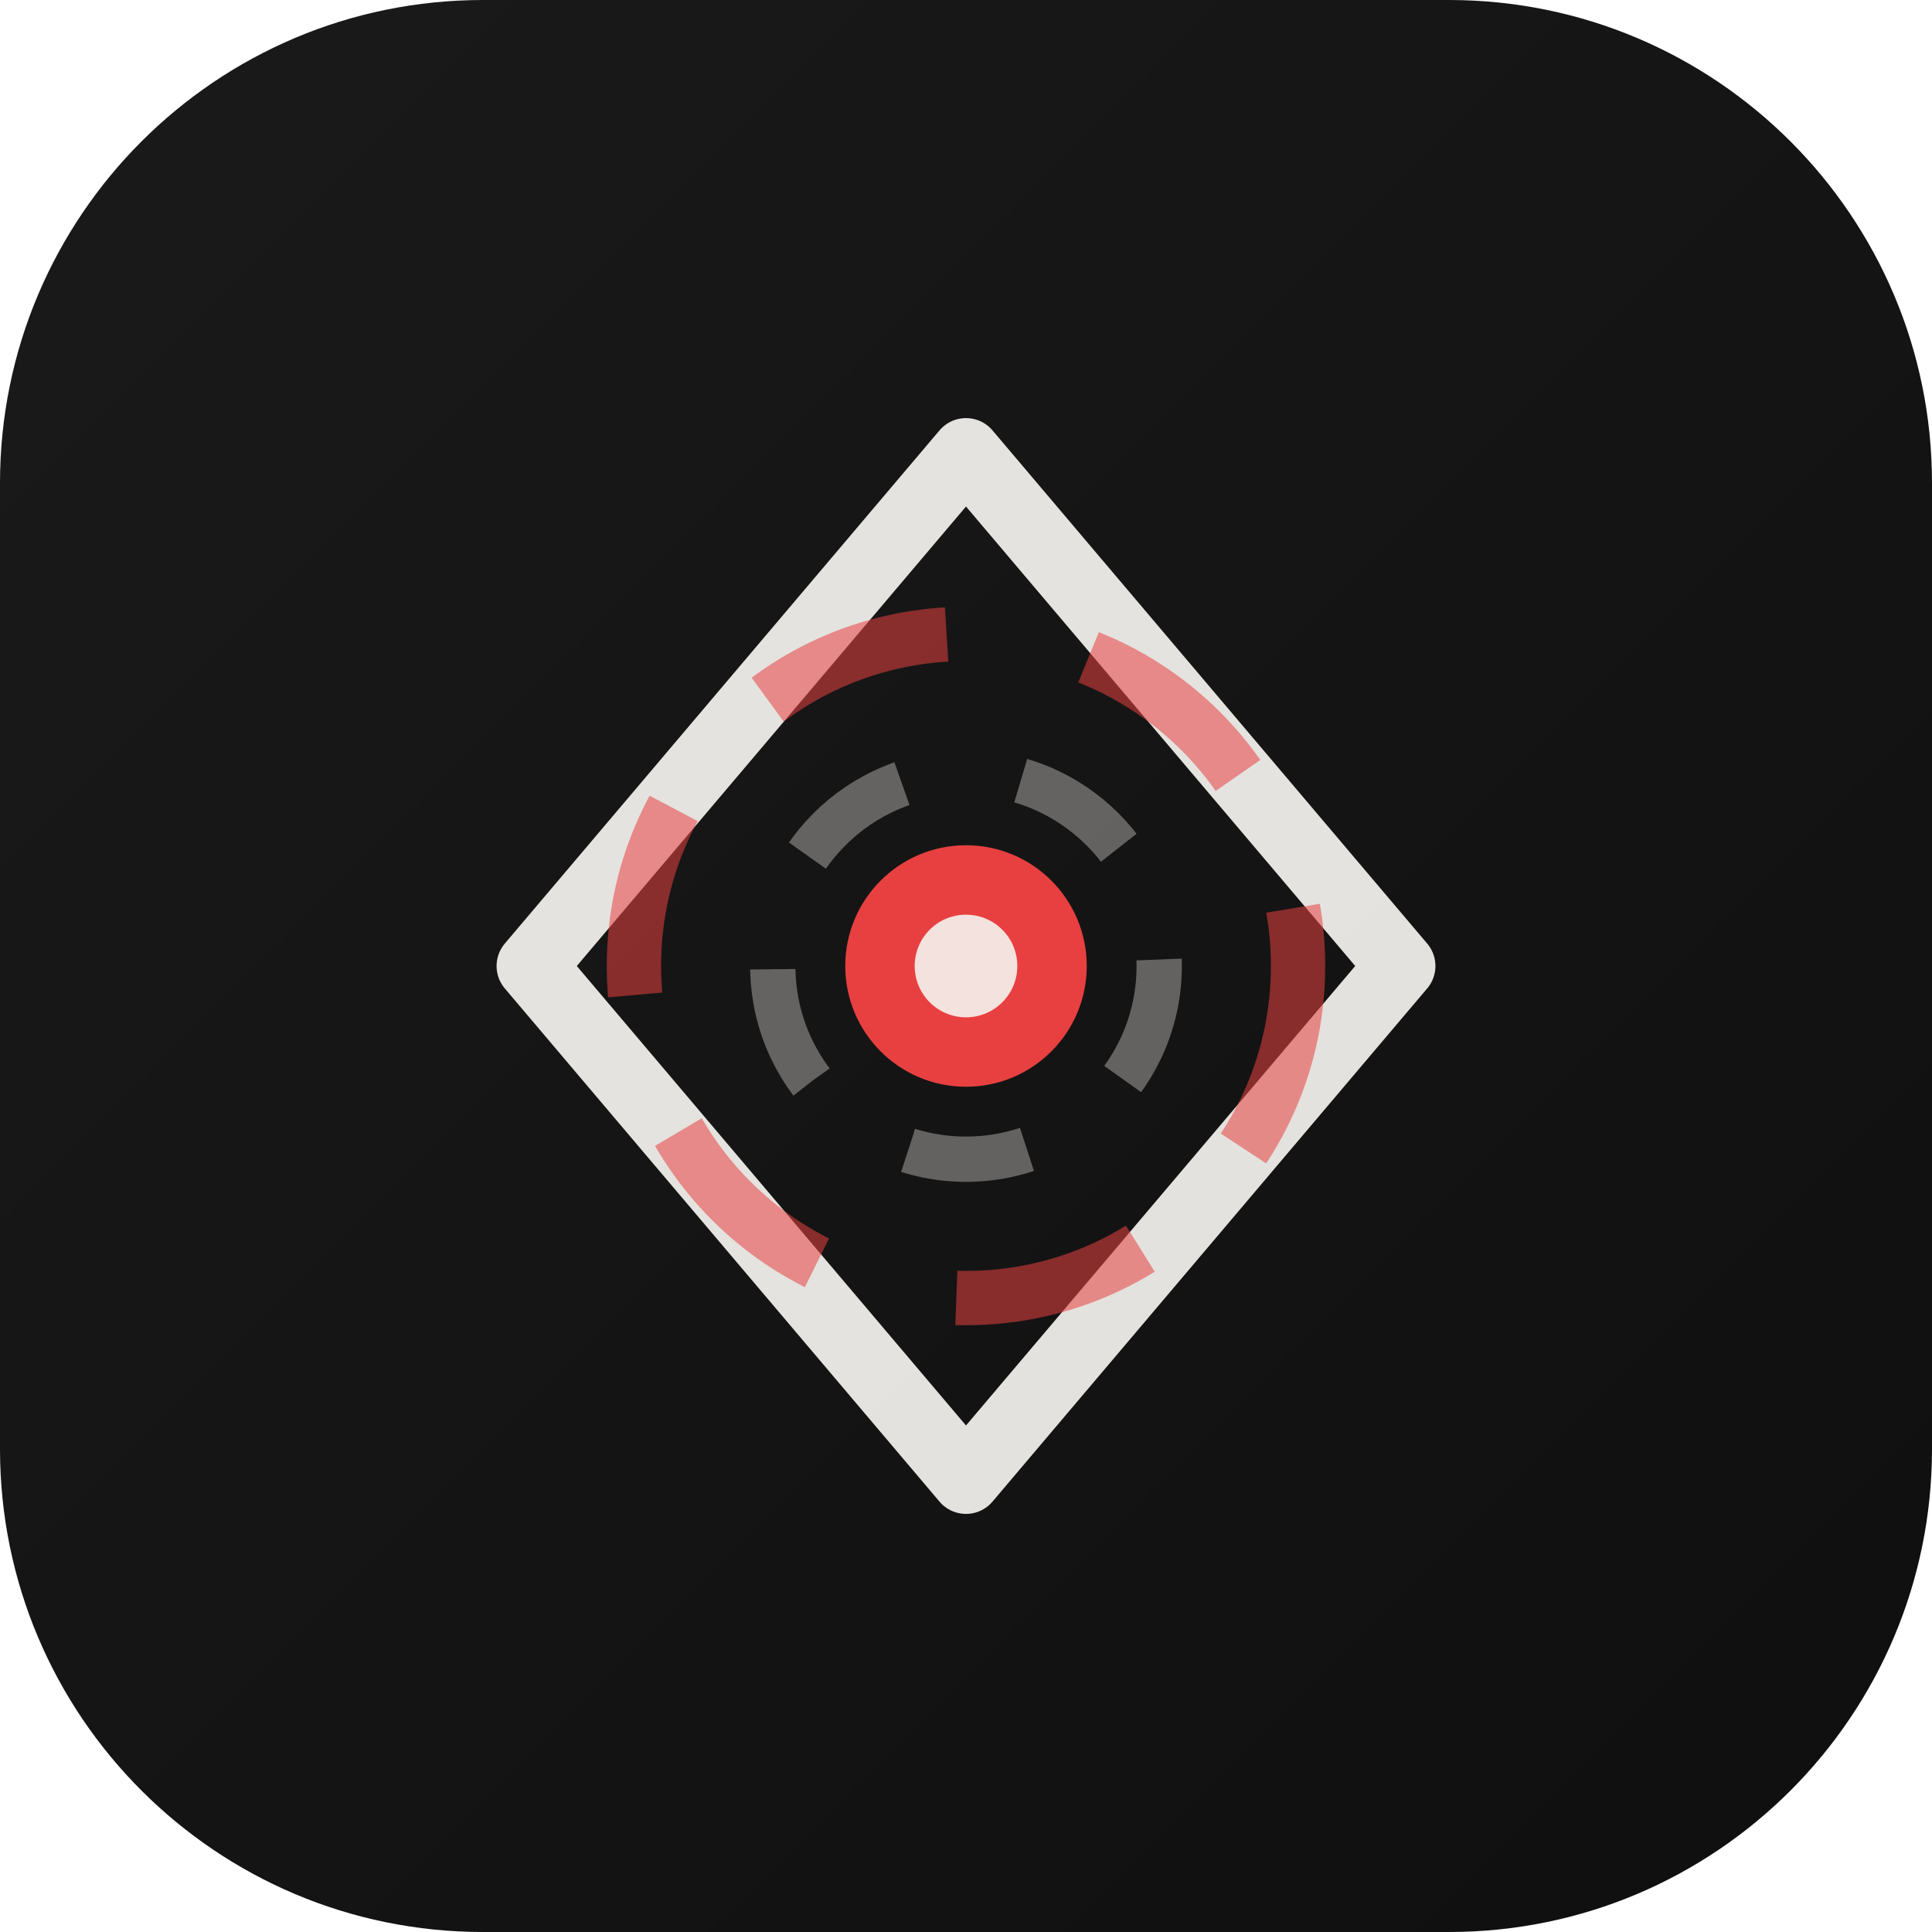
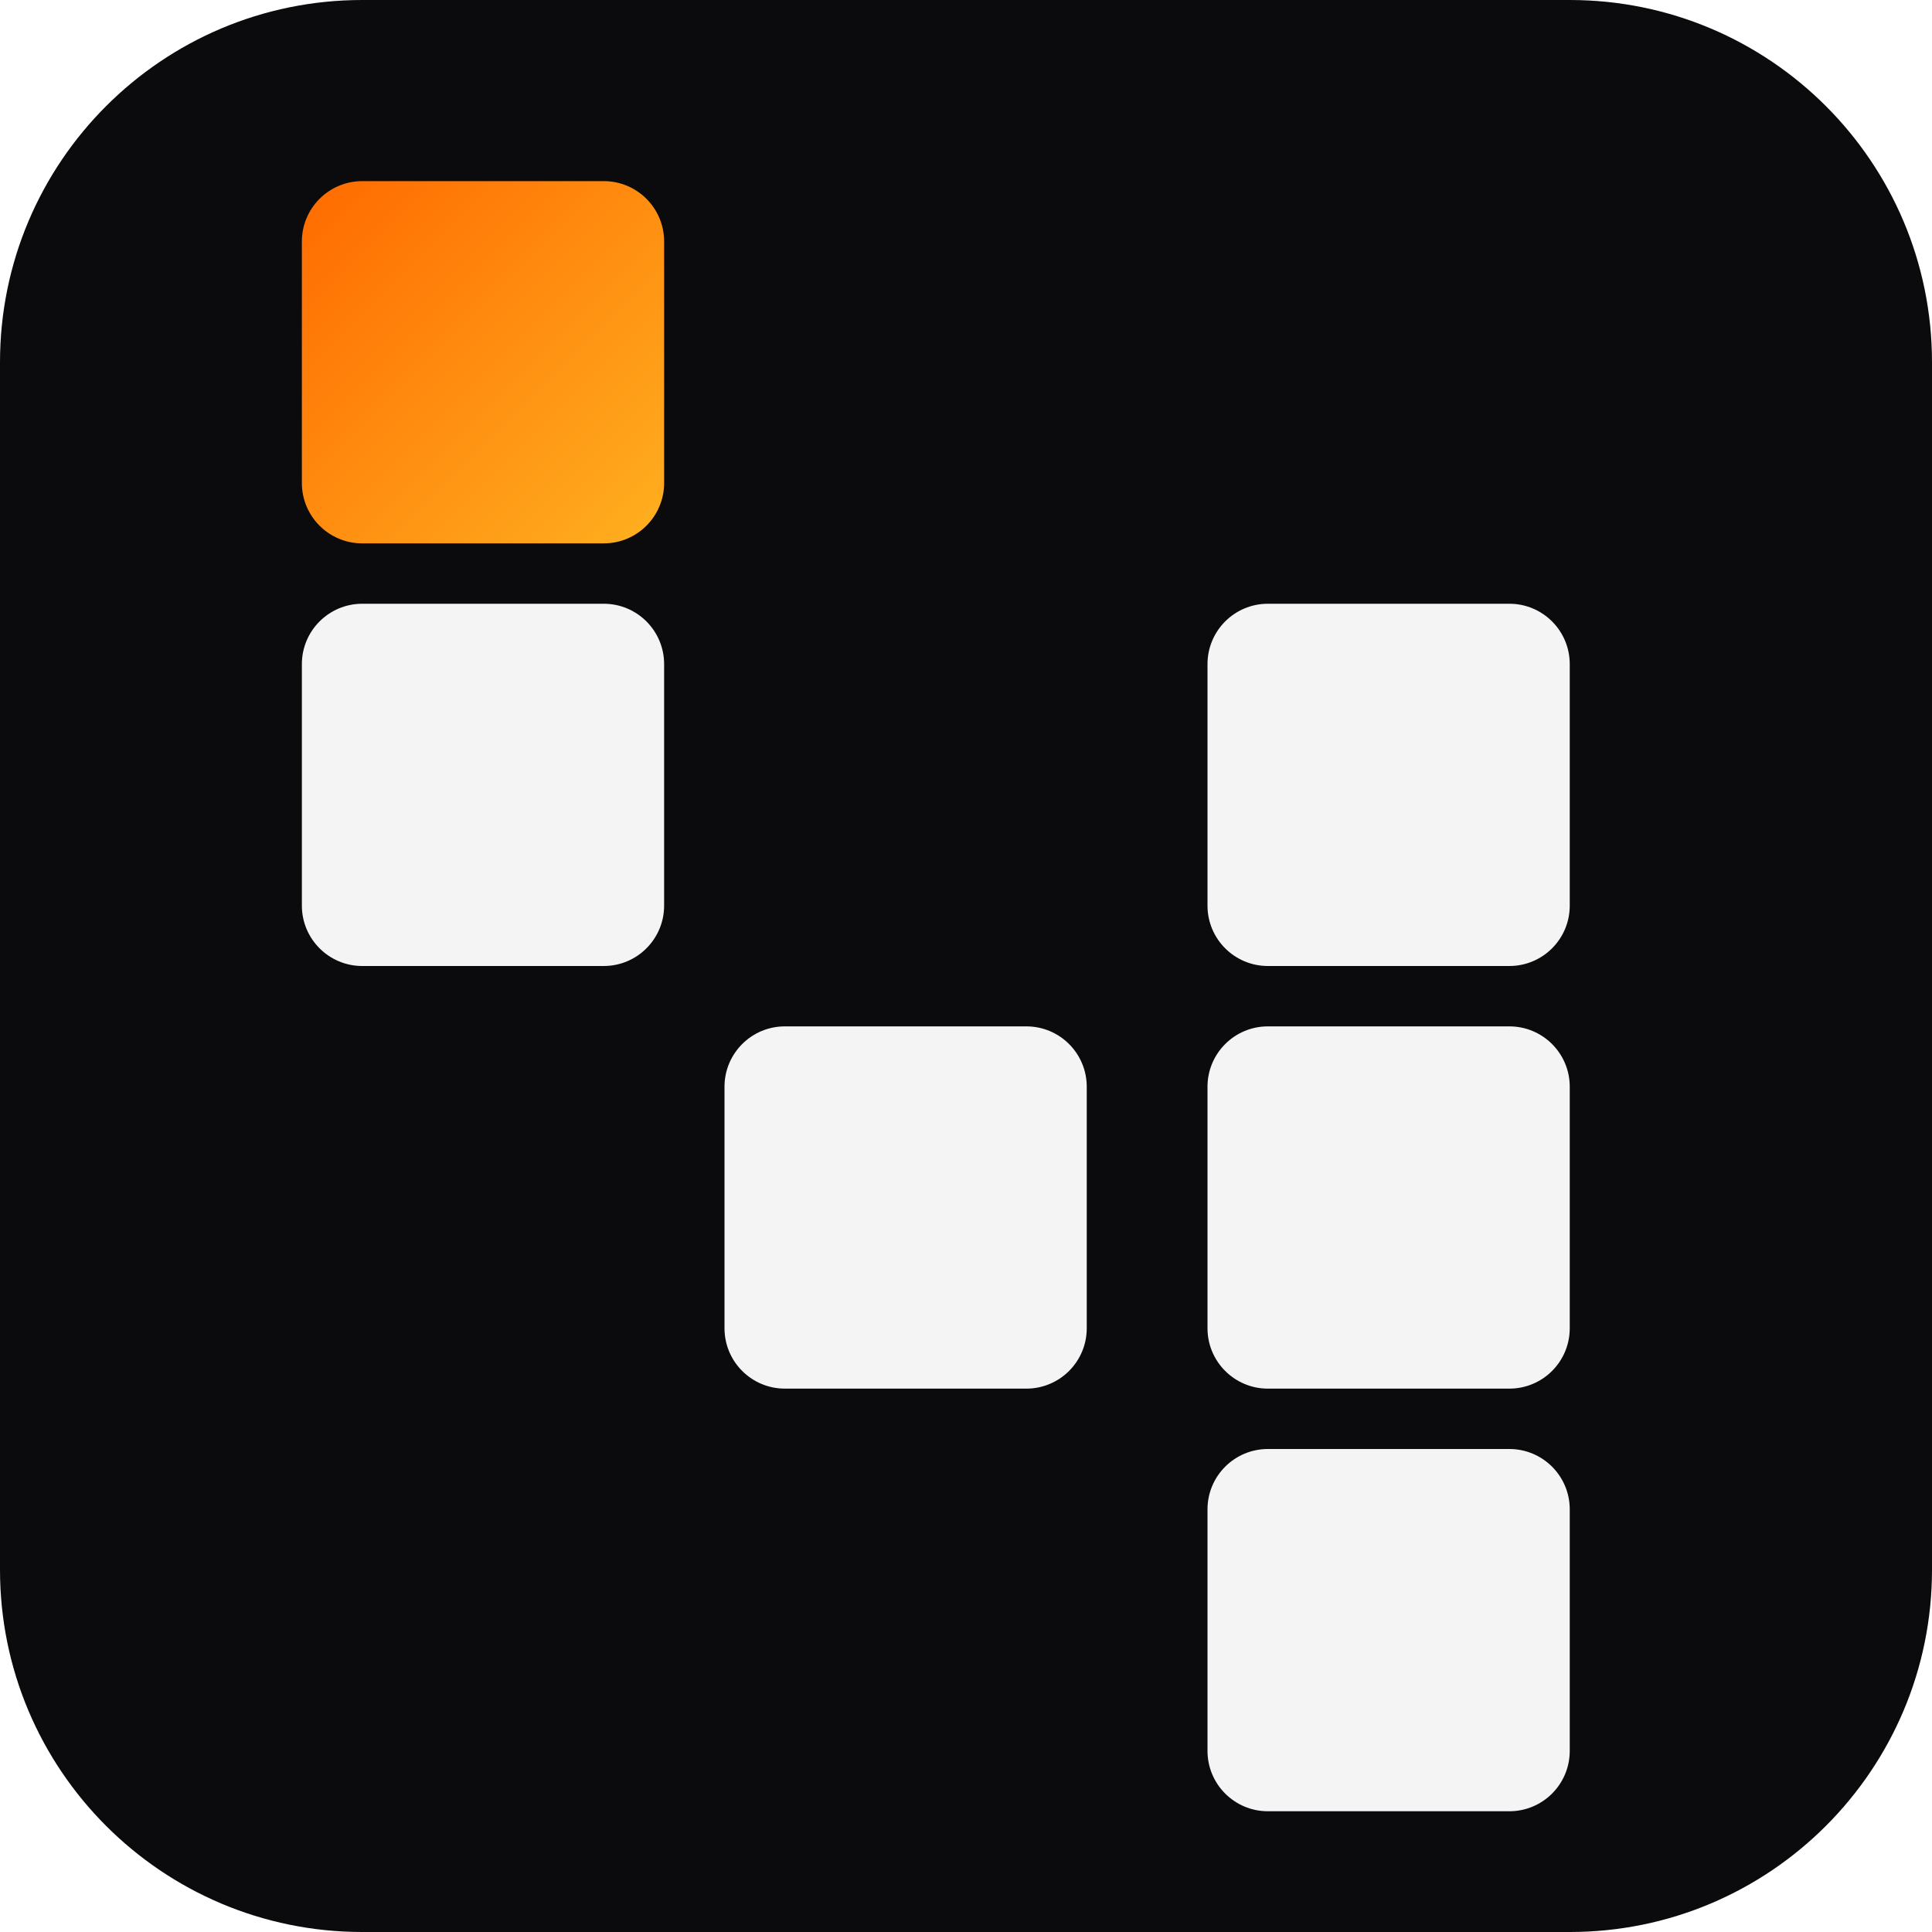
- <svg xmlns="http://www.w3.org/2000/svg" viewBox="0 0 32 32" role="img" aria-label="Whoami">
+ <svg xmlns="http://www.w3.org/2000/svg" viewBox="0 0 32 32" role="img" aria-label="H">
  <defs>
-     <linearGradient id="g" x1="0%" y1="0%" x2="100%" y2="100%">
-       <stop offset="0%" style="stop-color:#1a1a1a" />
-       <stop offset="100%" style="stop-color:#0f0f0f" />
+     <linearGradient id="accentPx" x1="0%" y1="0%" x2="100%" y2="100%">
+       <stop offset="0%" stop-color="#ff6a00" />
+       <stop offset="100%" stop-color="#ffb020" />
+     </linearGradient>
+     <linearGradient id="accentPxLight" x1="0%" y1="0%" x2="100%" y2="100%">
+       <stop offset="0%" stop-color="#ff4500" />
+       <stop offset="100%" stop-color="#ff9100" />
    </linearGradient>
  </defs>
-   <rect width="32" height="32" rx="8" fill="url(#g)" />
-   <path d="M16 7.5l7.2 8.5L16 24.5l-7.2-8.5L16 7.5z" fill="none" stroke="#f5f4f0" stroke-width="1.15" stroke-linejoin="round" opacity="0.92" />
-   <circle cx="16" cy="16" r="5.5" fill="none" stroke="#e84040" stroke-width="0.9" opacity="0.55" stroke-dasharray="3.2 2.4" />
-   <circle cx="16" cy="16" r="3.2" fill="none" stroke="#f5f4f0" stroke-width="0.75" opacity="0.35" stroke-dasharray="2 2" />
-   <circle cx="16" cy="16" r="2" fill="#e84040" />
-   <circle cx="16" cy="16" r="0.85" fill="#f5f4f0" opacity="0.9" />
+   <style>
+     .px-bg { fill: #0b0b0d; }
+     .px-w { fill: #f4f4f5; }
+     .px-a { fill: url(#accentPx); }
+     @media (prefers-color-scheme: light) {
+       .px-bg { fill: #fff8f4; }
+       .px-w { fill: #121214; }
+       .px-a { fill: url(#accentPxLight); }
+     }
+   </style>
+   <rect class="px-bg" width="32" height="32" rx="6" />
+   <g transform="translate(4,4)">
+     <rect class="px-a" x="1" y="-1" width="6" height="6" rx="1" />
+     <rect class="px-w" x="1" y="6" width="6" height="6" rx="1" />
+     <rect class="px-w" x="8" y="13" width="6" height="6" rx="1" />
+     <rect class="px-w" x="16" y="13" width="6" height="6" rx="1" />
+     <rect class="px-w" x="16" y="6" width="6" height="6" rx="1" />
+     <rect class="px-w" x="16" y="20" width="6" height="6" rx="1" />
+   </g>
</svg>
